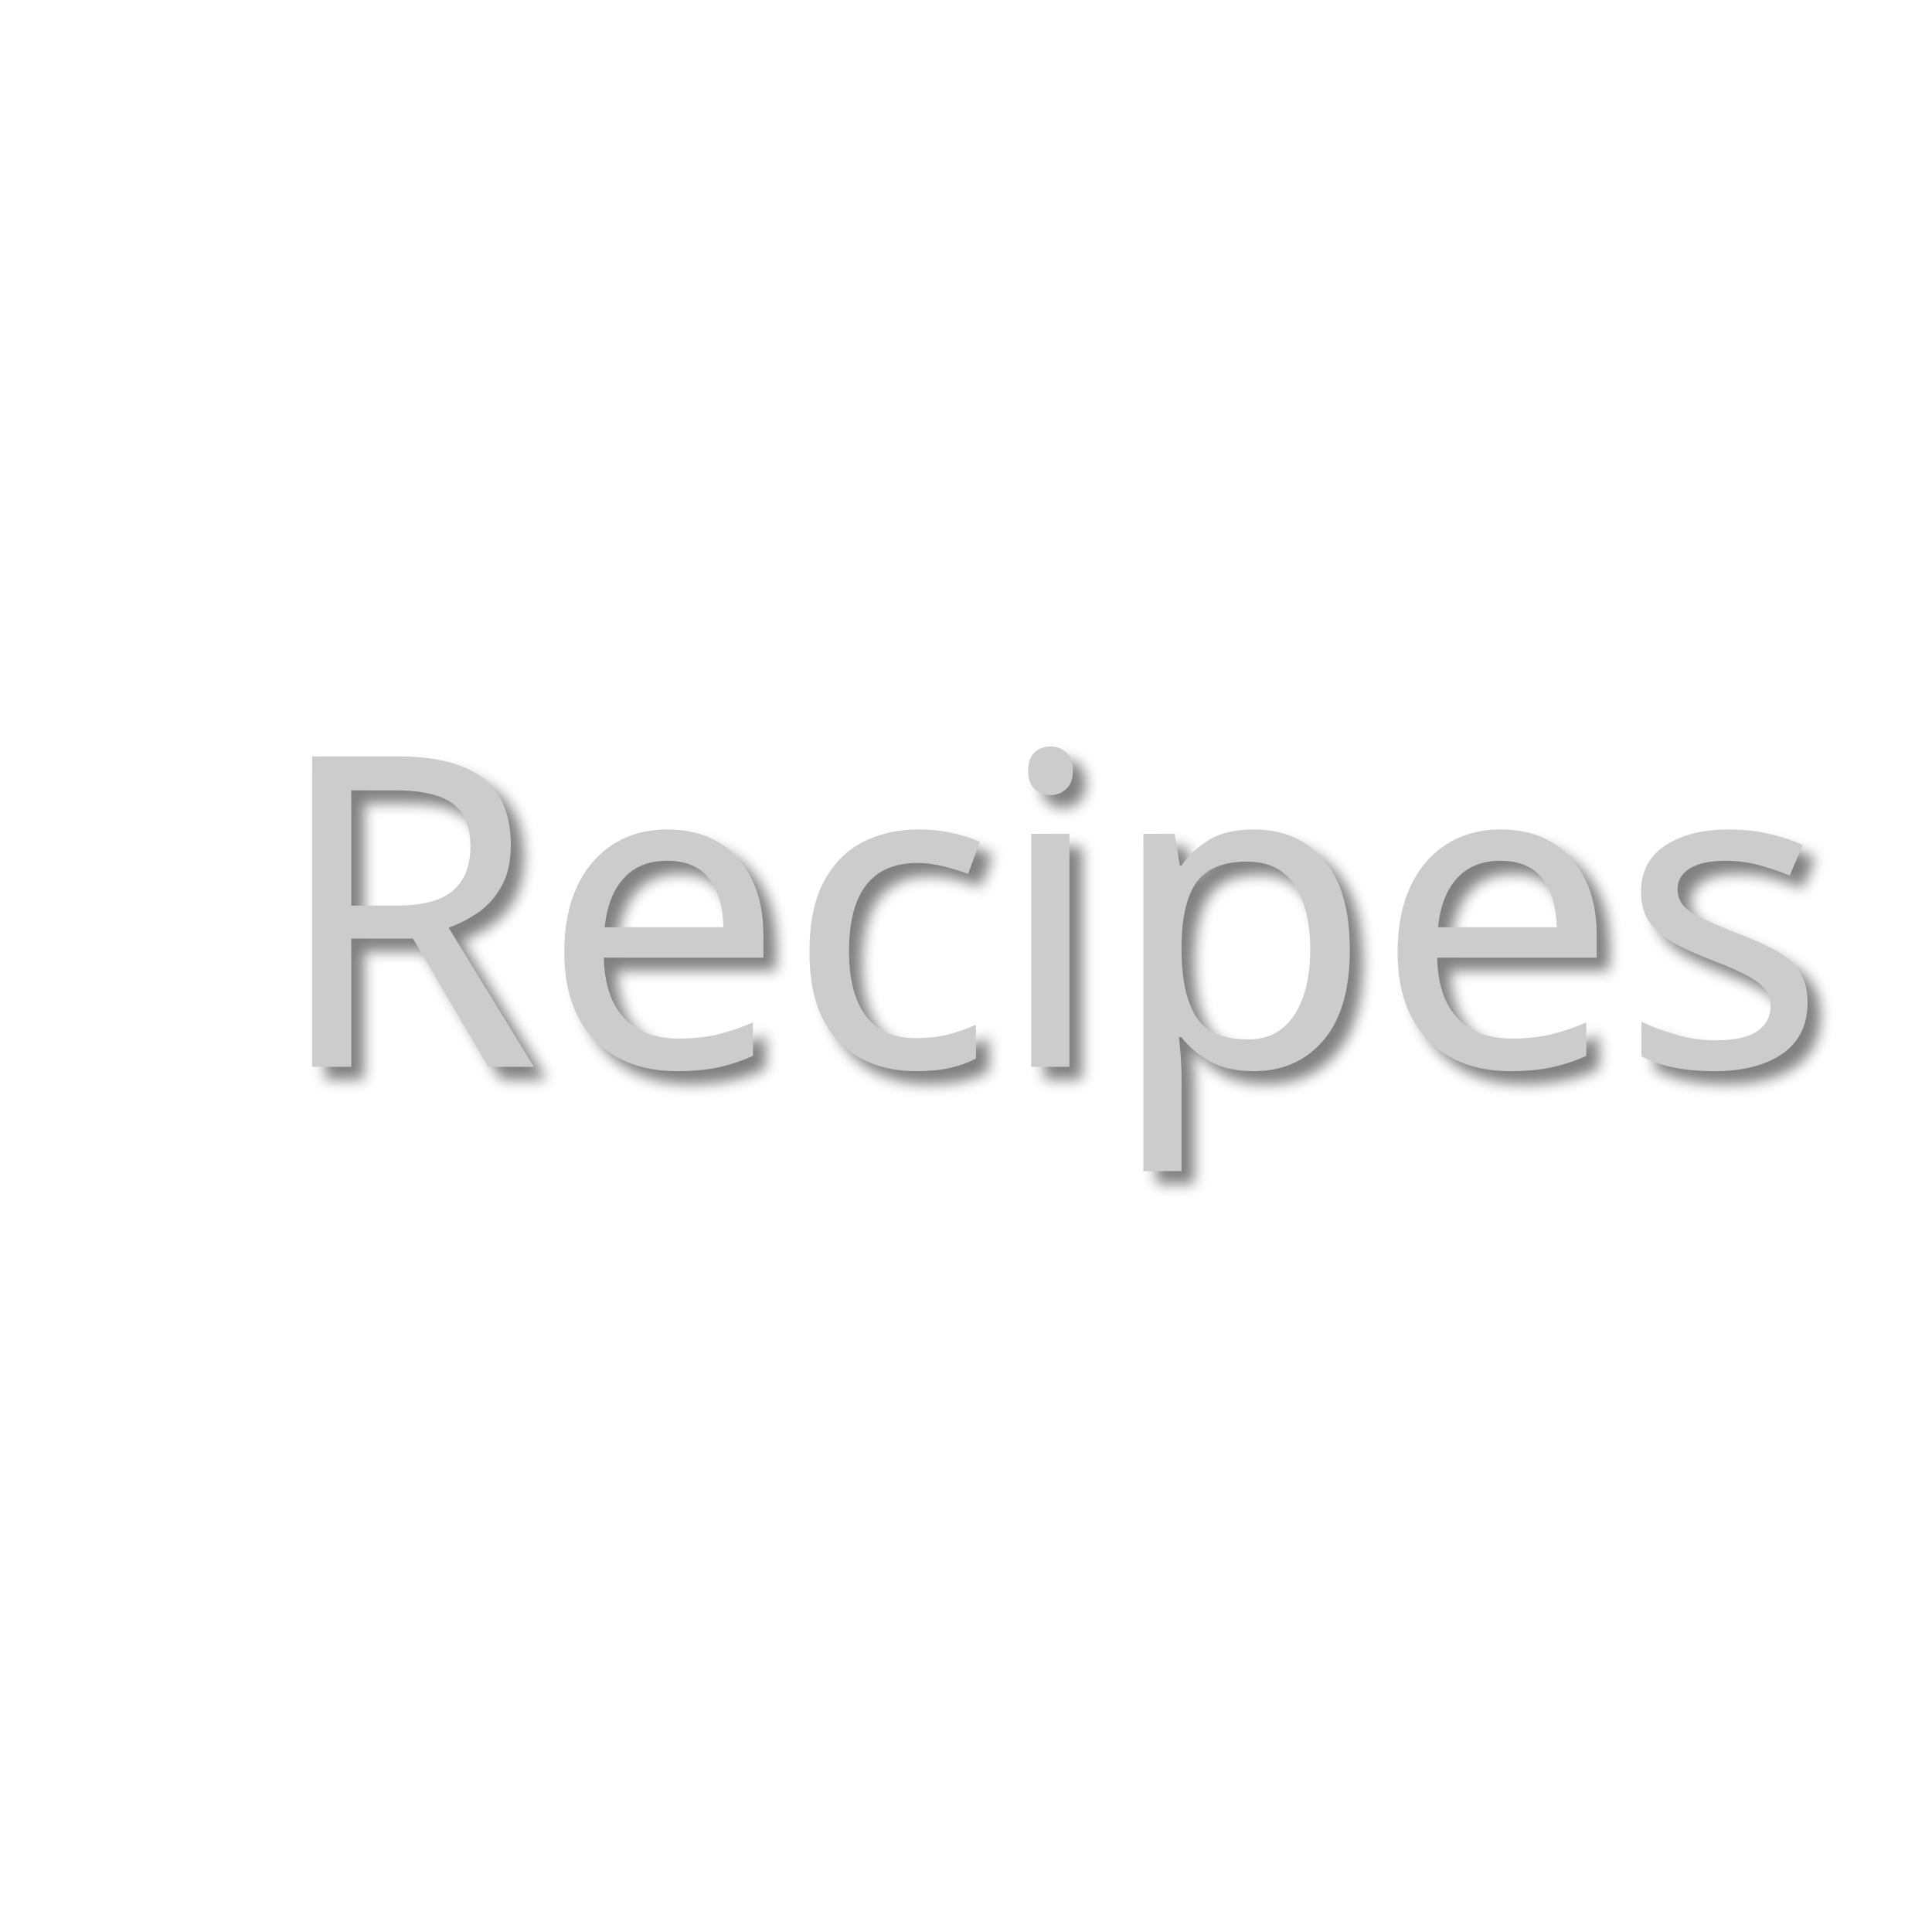
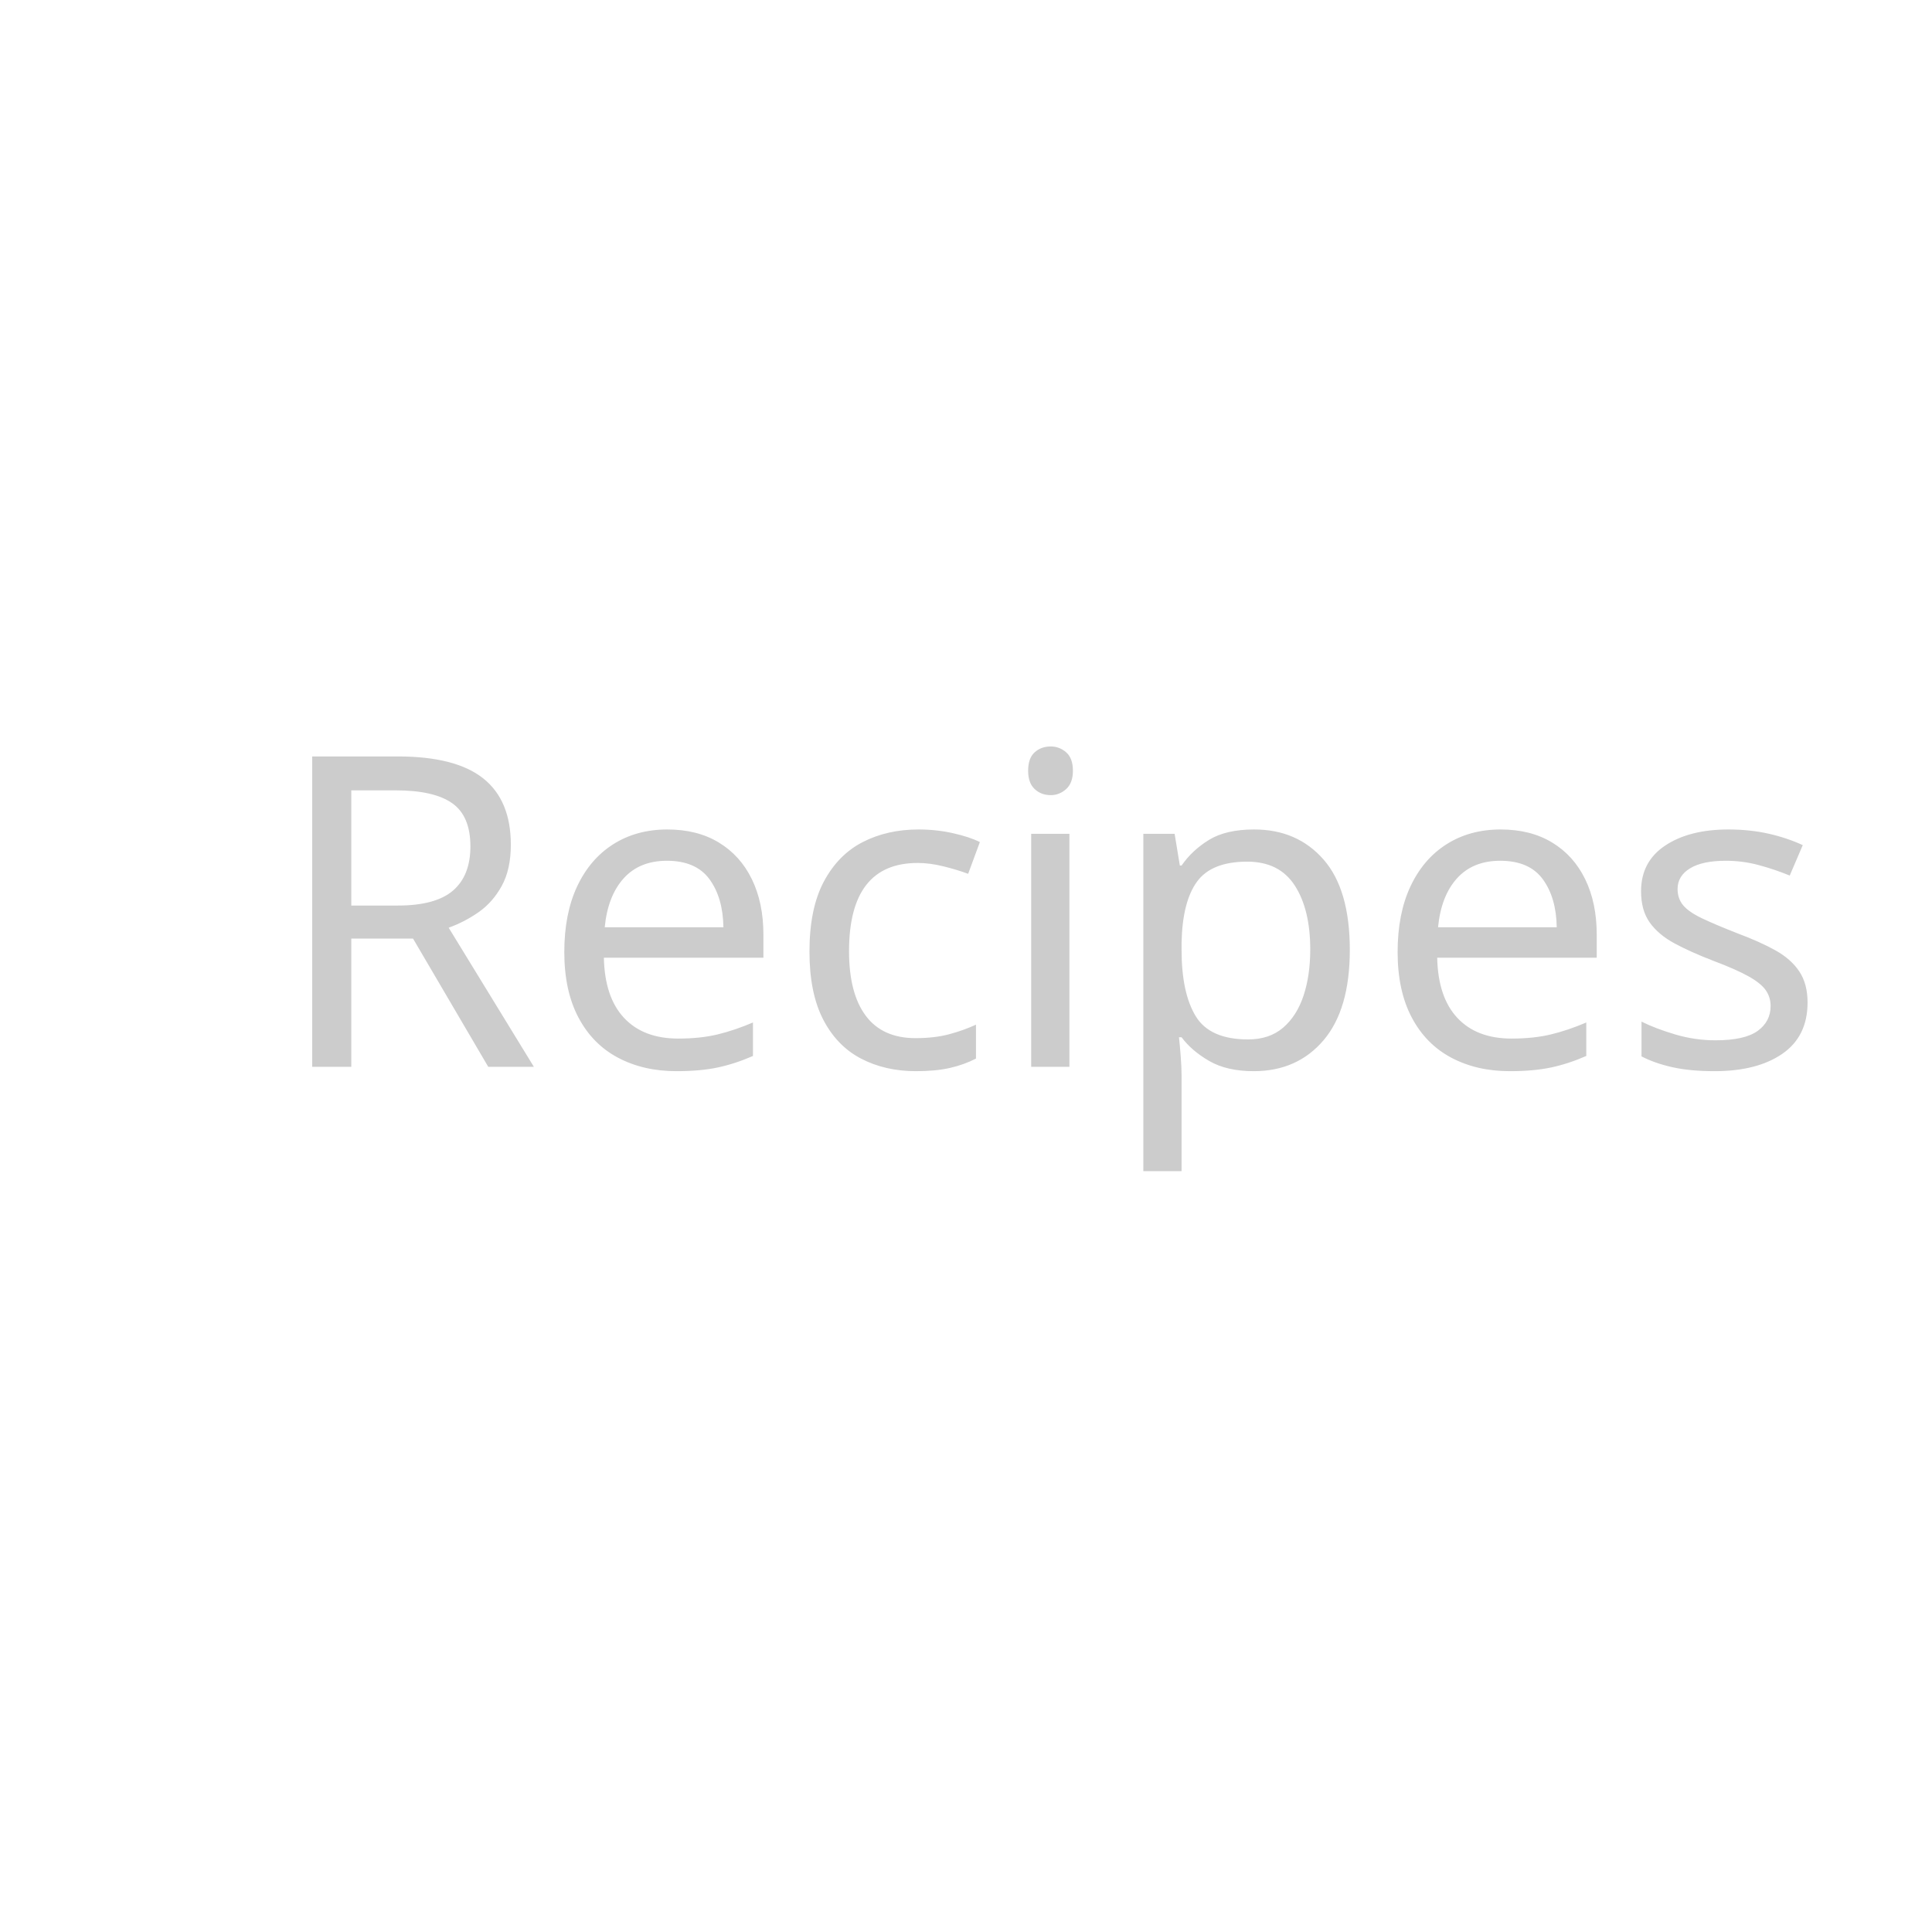
<svg xmlns="http://www.w3.org/2000/svg" height="1200" id="svg2" version="1.1" viewBox="0 0 1200 1200" width="1200">
  <defs id="defs4">
    <filter style="color-interpolation-filters:sRGB;" id="filter6559">
      <feFlood flood-color="rgb(0,0,0)" flood-opacity="0.498" id="feFlood6561" result="flood" />
      <feComposite id="feComposite6563" in="flood" in2="SourceGraphic" operator="in" result="composite1" />
      <feGaussianBlur id="feGaussianBlur6565" in="composite1" result="blur" stdDeviation="8" />
      <feOffset dx="4" dy="8" id="feOffset6567" result="offset" />
      <feComposite id="feComposite6569" in="SourceGraphic" in2="offset" operator="over" result="composite2" />
    </filter>
    <filter style="color-interpolation-filters:sRGB;" id="filter7112">
      <feFlood flood-color="rgb(0,0,0)" flood-opacity="0.498" id="feFlood7114" result="flood" />
      <feComposite id="feComposite7116" in="flood" in2="SourceGraphic" operator="in" result="composite1" />
      <feGaussianBlur id="feGaussianBlur7118" in="composite1" result="blur" stdDeviation="8" />
      <feOffset dx="8" dy="8" id="feOffset7120" result="offset" />
      <feComposite id="feComposite7122" in="SourceGraphic" in2="offset" operator="over" result="composite2" />
    </filter>
    <filter style="color-interpolation-filters:sRGB;" id="filter7345">
      <feFlood flood-color="rgb(0,0,0)" flood-opacity="0.498" id="feFlood7347" result="flood" />
      <feComposite id="feComposite7349" in="flood" in2="SourceGraphic" operator="in" result="composite1" />
      <feGaussianBlur id="feGaussianBlur7351" in="composite1" result="blur" stdDeviation="8" />
      <feOffset dx="16" dy="16" id="feOffset7353" result="offset" />
      <feComposite id="feComposite7355" in="offset" in2="offset" operator="atop" result="composite2" />
    </filter>
    <filter style="color-interpolation-filters:sRGB" id="filter7345-9">
      <feFlood flood-color="rgb(0,0,0)" flood-opacity="0.498" id="feFlood7347-3" result="flood" />
      <feComposite id="feComposite7349-6" in="flood" in2="SourceGraphic" operator="in" result="composite1" />
      <feGaussianBlur id="feGaussianBlur7351-0" in="composite1" result="blur" stdDeviation="8" />
      <feOffset dx="16" dy="16" id="feOffset7353-6" result="offset" />
      <feComposite id="feComposite7355-2" in="offset" in2="offset" operator="atop" result="composite2" />
    </filter>
    <filter style="color-interpolation-filters:sRGB;" id="filter7468">
      <feFlood flood-color="rgb(0,0,0)" flood-opacity="0.498" id="feFlood7470" result="flood" />
      <feComposite id="feComposite7472" in="flood" in2="SourceGraphic" operator="in" result="composite1" />
      <feGaussianBlur id="feGaussianBlur7474" in="composite1" result="blur" stdDeviation="8" />
      <feOffset dx="16" dy="16" id="feOffset7476" result="offset" />
      <feComposite id="feComposite7478" in="SourceGraphic" in2="offset" operator="over" result="composite2" />
    </filter>
    <filter style="color-interpolation-filters:sRGB;" id="filter7681">
      <feFlood flood-color="rgb(0,0,0)" flood-opacity="0.498" id="feFlood7683" result="flood" />
      <feComposite id="feComposite7685" in="flood" in2="SourceGraphic" operator="in" result="composite1" />
      <feGaussianBlur id="feGaussianBlur7687" in="composite1" result="blur" stdDeviation="4" />
      <feOffset dx="8" dy="8" id="feOffset7689" result="offset" />
      <feComposite id="feComposite7691" in="SourceGraphic" in2="offset" operator="over" result="composite2" />
    </filter>
    <filter style="color-interpolation-filters:sRGB;" id="filter3438">
      <feFlood flood-color="rgb(0,0,0)" flood-opacity="0.498" id="feFlood3440" result="flood" />
      <feComposite id="feComposite3442" in="flood" in2="SourceGraphic" operator="in" result="composite1" />
      <feGaussianBlur id="feGaussianBlur3444" in="composite1" result="blur" stdDeviation="8" />
      <feOffset dx="16" dy="16" id="feOffset3446" result="offset" />
      <feComposite id="feComposite3448" in="SourceGraphic" in2="offset" operator="over" result="composite2" />
    </filter>
    <filter style="color-interpolation-filters:sRGB;" id="filter3514">
      <feFlood flood-color="rgb(0,0,0)" flood-opacity="0.498" id="feFlood3516" result="flood" />
      <feComposite id="feComposite3518" in="flood" in2="SourceGraphic" operator="in" result="composite1" />
      <feGaussianBlur id="feGaussianBlur3520" in="composite1" result="blur" stdDeviation="4" />
      <feOffset dx="8" dy="8" id="feOffset3522" result="offset" />
      <feComposite id="feComposite3524" in="SourceGraphic" in2="offset" operator="over" result="composite2" />
    </filter>
    <filter style="color-interpolation-filters:sRGB" id="filter7681-3">
      <feFlood flood-color="rgb(0,0,0)" flood-opacity="0.498" id="feFlood7683-6" result="flood" />
      <feComposite id="feComposite7685-7" in="flood" in2="SourceGraphic" operator="in" result="composite1" />
      <feGaussianBlur id="feGaussianBlur7687-5" in="composite1" result="blur" stdDeviation="4" />
      <feOffset dx="8" dy="8" id="feOffset7689-3" result="offset" />
      <feComposite id="feComposite7691-5" in="SourceGraphic" in2="offset" operator="over" result="composite2" />
    </filter>
    <filter style="color-interpolation-filters:sRGB;" id="filter4017">
      <feFlood flood-color="rgb(0,0,0)" flood-opacity="0.498" id="feFlood4019" result="flood" />
      <feComposite id="feComposite4021" in="flood" in2="SourceGraphic" operator="in" result="composite1" />
      <feGaussianBlur id="feGaussianBlur4023" in="composite1" result="blur" stdDeviation="8" />
      <feOffset dx="16" dy="16" id="feOffset4025" result="offset" />
      <feComposite id="feComposite4027" in="SourceGraphic" in2="offset" operator="over" result="composite2" />
    </filter>
    <filter style="color-interpolation-filters:sRGB;" id="filter4036">
      <feFlood flood-color="rgb(0,0,0)" flood-opacity="0.498" id="feFlood4038" result="flood" />
      <feComposite id="feComposite4040" in="flood" in2="SourceGraphic" operator="in" result="composite1" />
      <feGaussianBlur id="feGaussianBlur4042" in="composite1" result="blur" stdDeviation="8" />
      <feOffset dx="16" dy="16" id="feOffset4044" result="offset" />
      <feComposite id="feComposite4046" in="SourceGraphic" in2="offset" operator="over" result="composite2" />
    </filter>
    <filter style="color-interpolation-filters:sRGB;" id="filter4060">
      <feFlood flood-color="rgb(0,0,0)" flood-opacity="0.498" id="feFlood4062" result="flood" />
      <feComposite id="feComposite4064" in="flood" in2="SourceGraphic" operator="in" result="composite1" />
      <feGaussianBlur id="feGaussianBlur4066" in="composite1" result="blur" stdDeviation="8" />
      <feOffset dx="16" dy="16" id="feOffset4068" result="offset" />
      <feComposite id="feComposite4070" in="SourceGraphic" in2="offset" operator="over" result="composite2" />
    </filter>
    <filter style="color-interpolation-filters:sRGB;" id="filter4258">
      <feFlood flood-color="rgb(0,0,0)" flood-opacity="0.498" id="feFlood4260" result="flood" />
      <feComposite id="feComposite4262" in="flood" in2="SourceGraphic" operator="in" result="composite1" />
      <feGaussianBlur id="feGaussianBlur4264" in="composite1" result="blur" stdDeviation="8" />
      <feOffset dx="16" dy="16" id="feOffset4266" result="offset" />
      <feComposite id="feComposite4268" in="SourceGraphic" in2="offset" operator="over" result="composite2" />
    </filter>
    <filter style="color-interpolation-filters:sRGB;" id="filter3487">
      <feFlood flood-color="rgb(0,0,0)" flood-opacity="0.498" id="feFlood3489" result="flood" />
      <feComposite id="feComposite3491" in="flood" in2="SourceGraphic" operator="in" result="composite1" />
      <feGaussianBlur id="feGaussianBlur3493" in="composite1" result="blur" stdDeviation="4" />
      <feOffset dx="8" dy="8" id="feOffset3495" result="offset" />
      <feComposite id="feComposite3497" in="SourceGraphic" in2="offset" operator="over" result="composite2" />
    </filter>
  </defs>
  <g id="layer1" transform="translate(0,147.6378)">
-     <text style="font-style:normal;font-variant:normal;font-weight:normal;font-stretch:normal;font-size:270px;line-height:125%;font-family:Pacifico;-inkscape-font-specification:'Pacifico, Normal';text-align:start;letter-spacing:0px;word-spacing:0px;writing-mode:lr-tb;text-anchor:start;fill:#cccccc;fill-opacity:1;stroke:none;stroke-width:1px;stroke-linecap:butt;stroke-linejoin:miter;stroke-opacity:1;filter:url(#filter3487)" id="text3411" x="167.71" y="514.984" xml:space="preserve">
+     <text style="font-style:normal;font-variant:normal;font-weight:normal;font-stretch:normal;font-size:270px;line-height:125%;font-family:Pacifico;-inkscape-font-specification:'Pacifico, Normal';text-align:start;letter-spacing:0px;word-spacing:0px;writing-mode:lr-tb;text-anchor:start;fill:#cccccc;fill-opacity:1;stroke:none;stroke-width:1px;stroke-linecap:butt;stroke-linejoin:miter;stroke-opacity:1;" id="text3411" x="167.71" y="514.984" xml:space="preserve">
      <tspan id="tspan3413" x="167.71" y="514.984">Recipes</tspan>
    </text>
  </g>
</svg>
